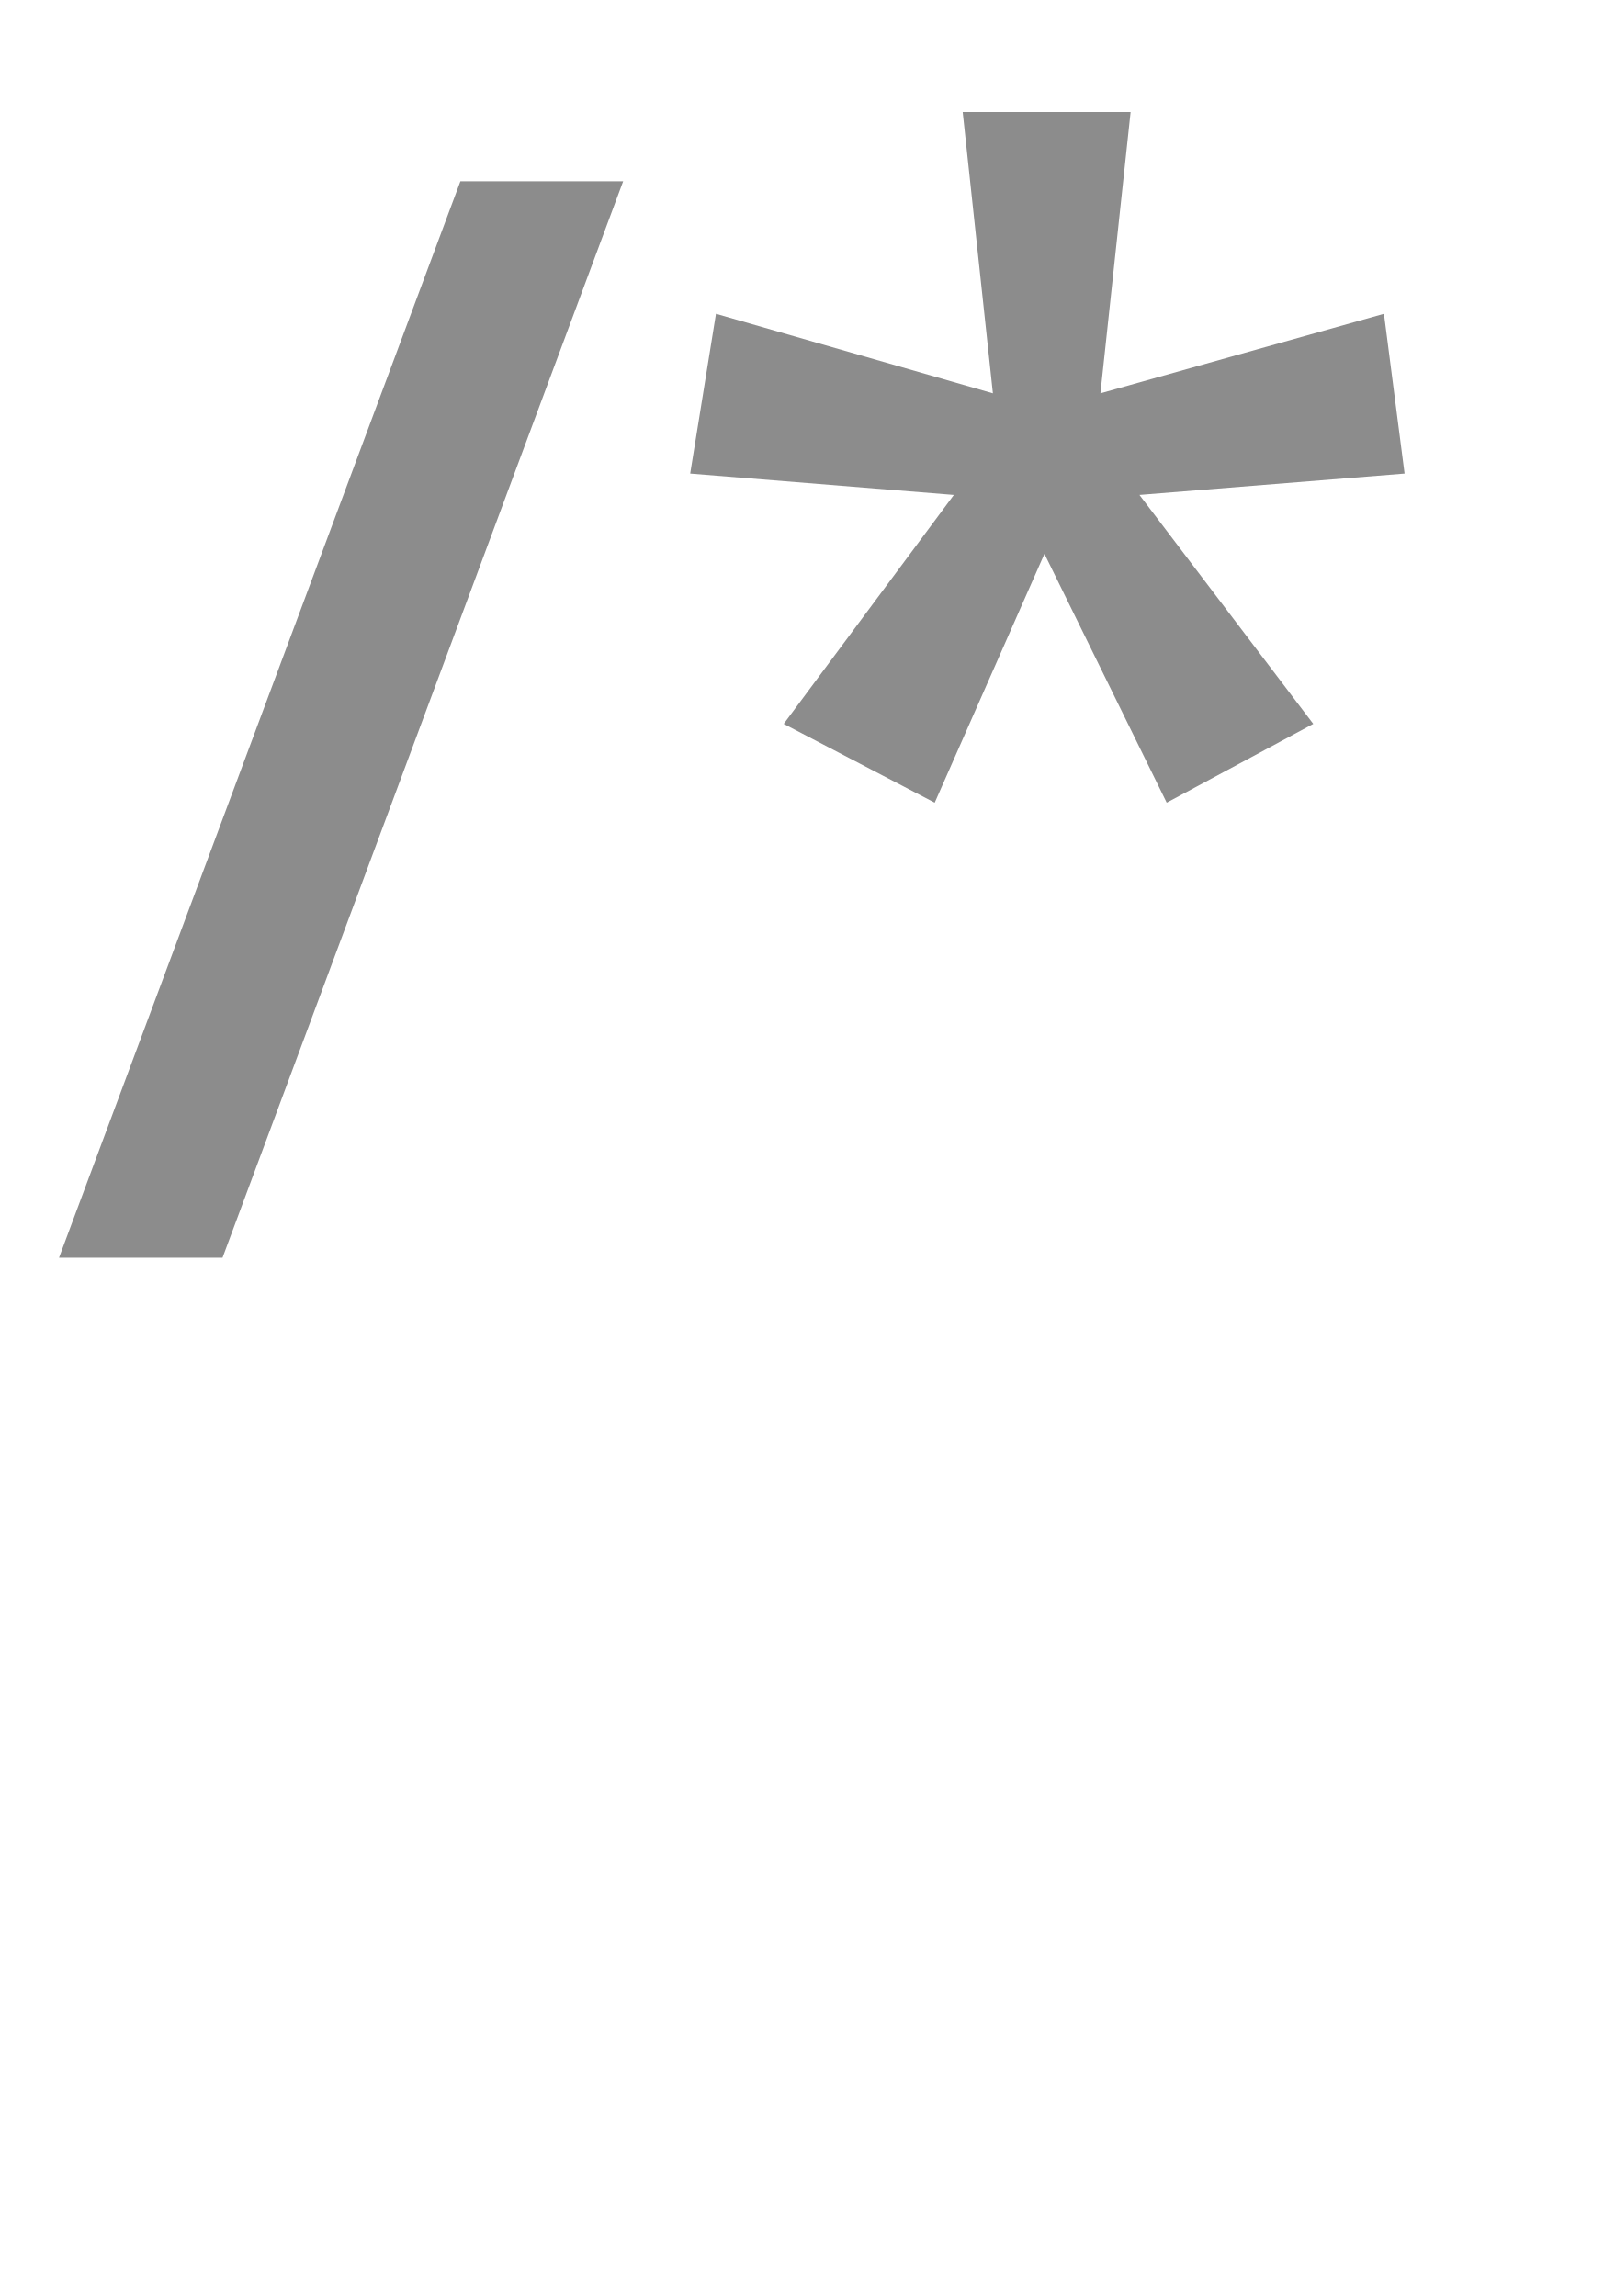
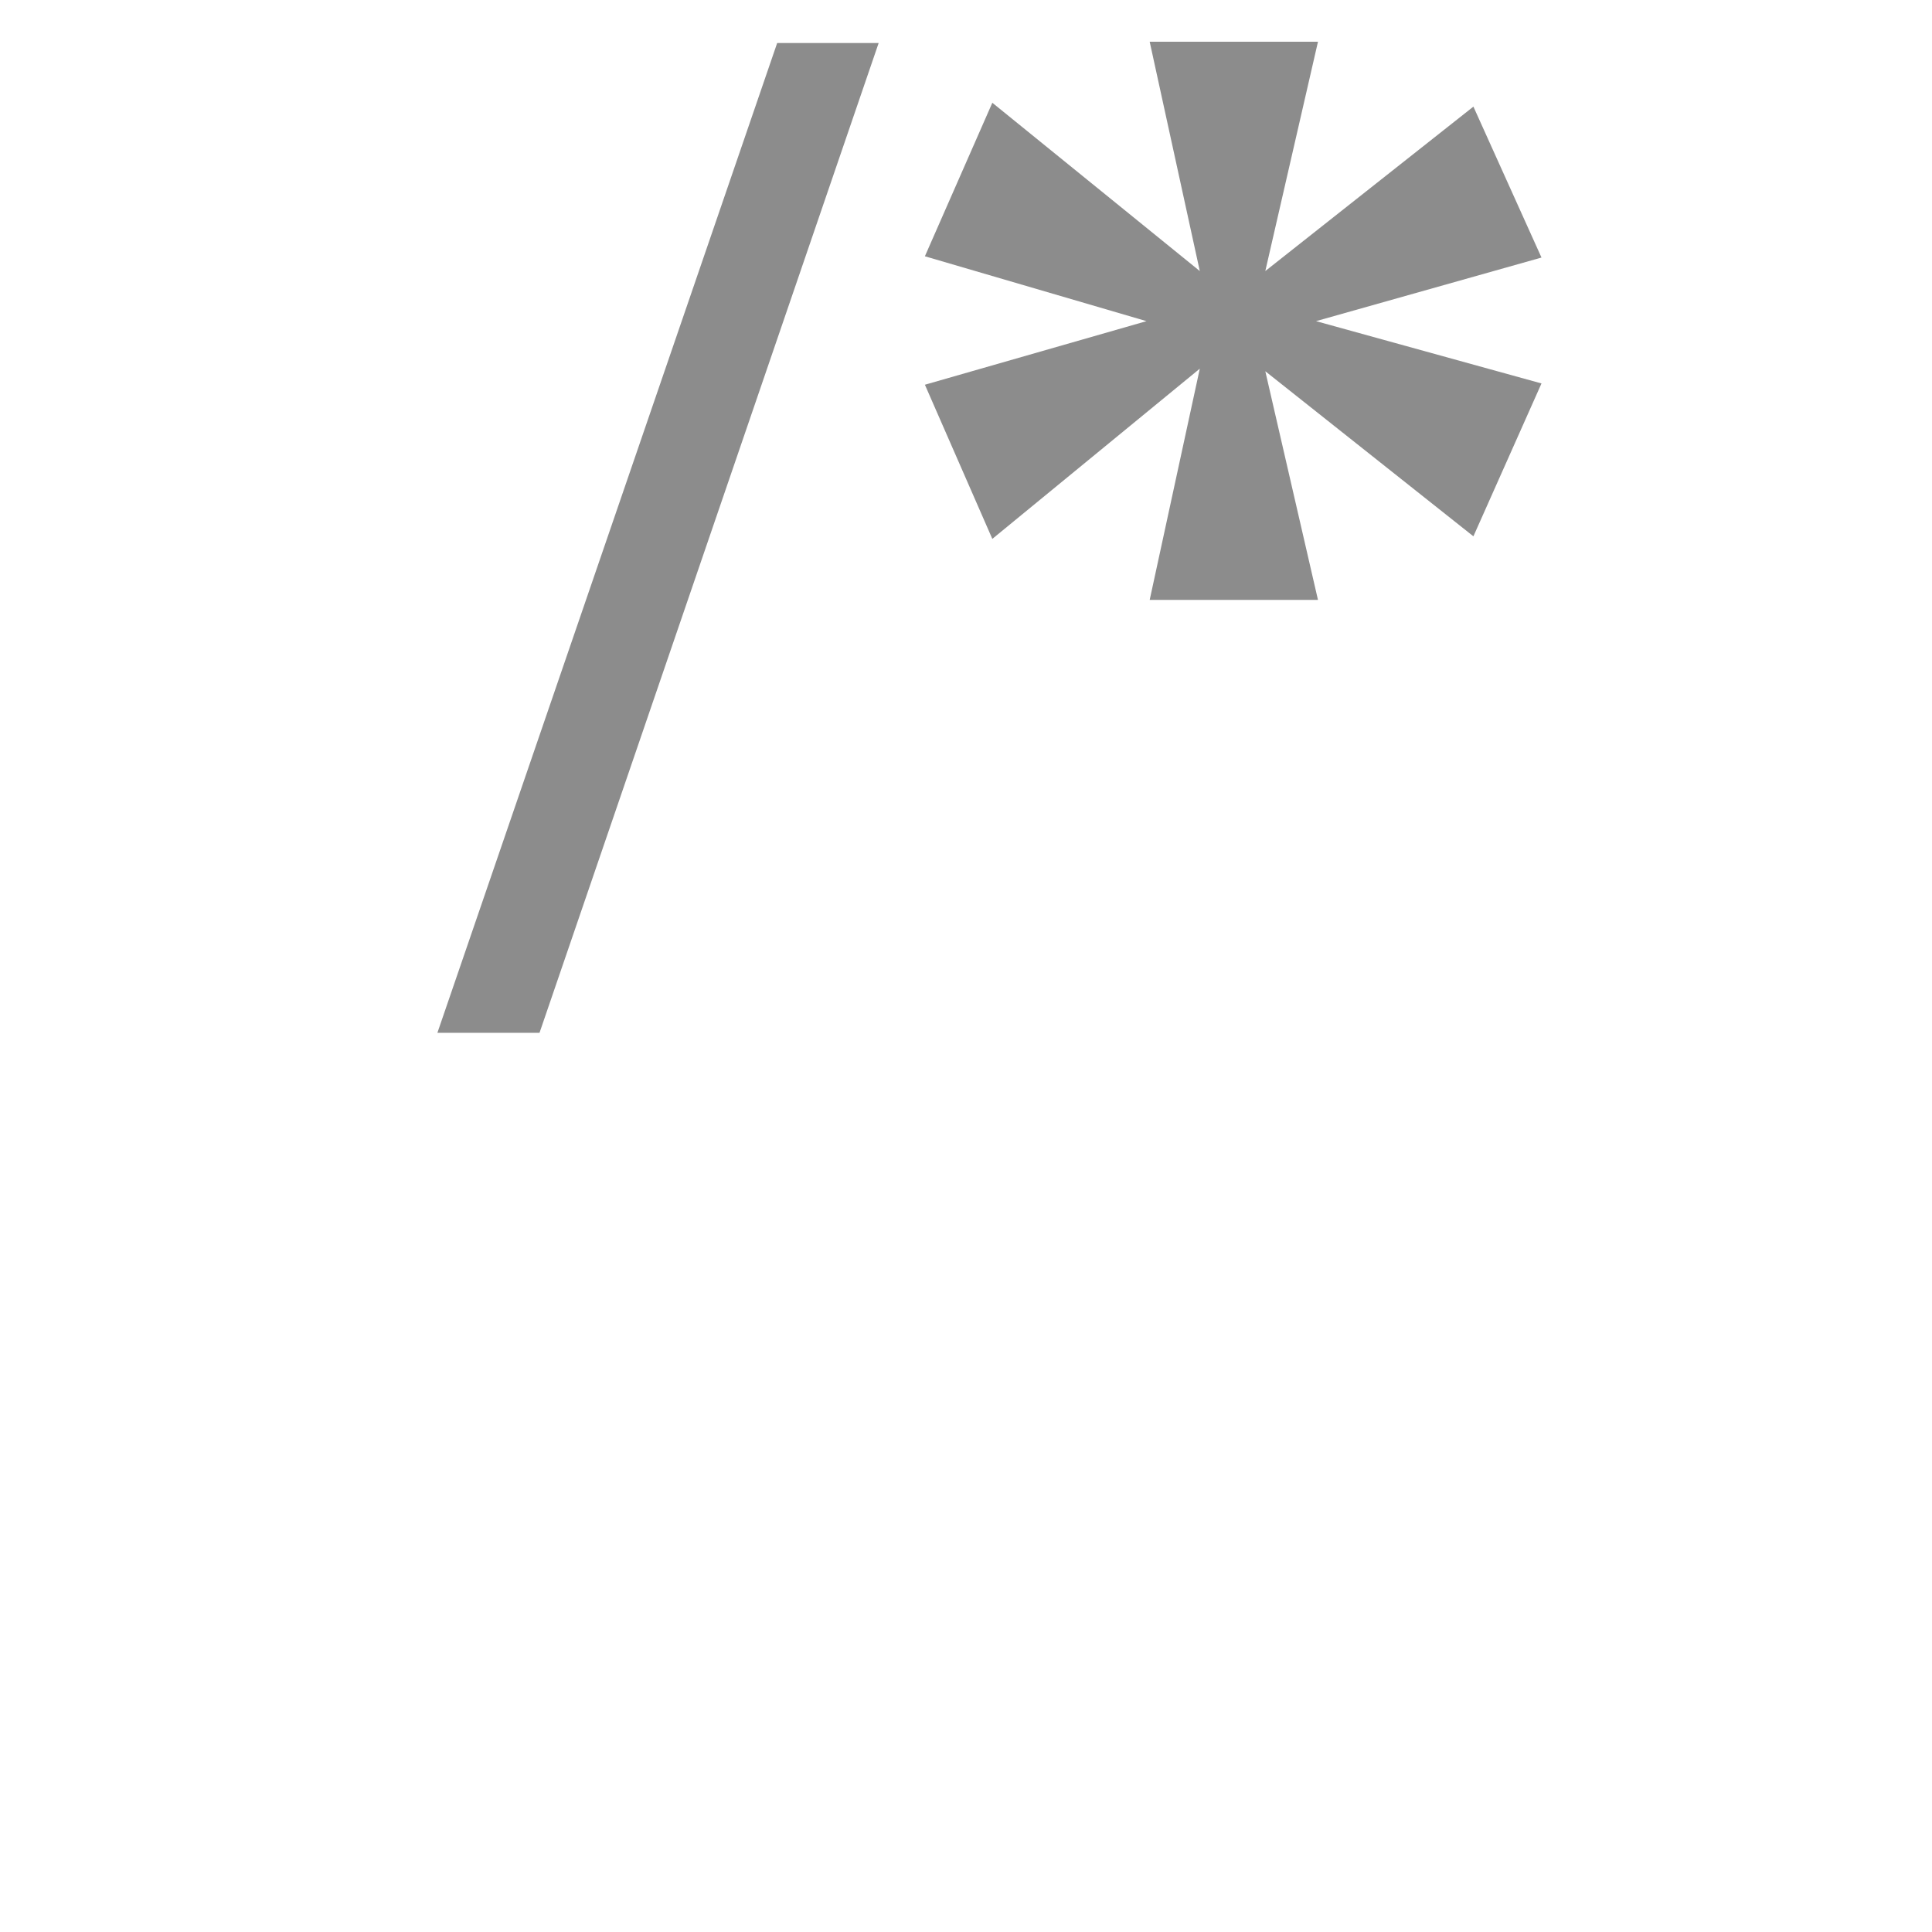
- <svg xmlns="http://www.w3.org/2000/svg" xmlns:xlink="http://www.w3.org/1999/xlink" version="1.1" preserveAspectRatio="xMidYMid meet" viewBox="292.158 273.211 34.017 47" width="30.02" height="43">
+ <svg xmlns="http://www.w3.org/2000/svg" xmlns:xlink="http://www.w3.org/1999/xlink" version="1.1" preserveAspectRatio="xMidYMid meet" viewBox="292 273 29 47" width="16" height="16">
  <defs>
-     <text id="b1dNBo8qfr" x="293.16" y="274.21" font-size="32" font-family="Open Sans" font-weight="600" font-style="normal" letter-spacing="0" alignment-baseline="before-edge" transform="matrix(1 0 0 1 0 0)" style="line-height:100%" xml:space="preserve" dominant-baseline="text-before-edge">
-       <tspan x="293.16" dy="0em" alignment-baseline="before-edge" dominant-baseline="text-before-edge" text-anchor="start">/*</tspan>
+     <text id="a2uHlClFNS" x="294" y="275" font-size="36" font-weight="600" dominant-baseline="text-before-edge">
+       <tspan x="294" dy="0em" text-anchor="start">/*</tspan>
    </text>
  </defs>
-   <g>
-     <g id="bBQ16c3jE">
-       <use xlink:href="#b1dNBo8qfr" opacity="1" fill="#8c8c8c" fill-opacity="1" />
-     </g>
+   <g id="a2xIN2qkU">
+     <use xlink:href="#a2uHlClFNS" opacity="1" fill="#8c8c8c" fill-opacity="1" />
  </g>
</svg>
